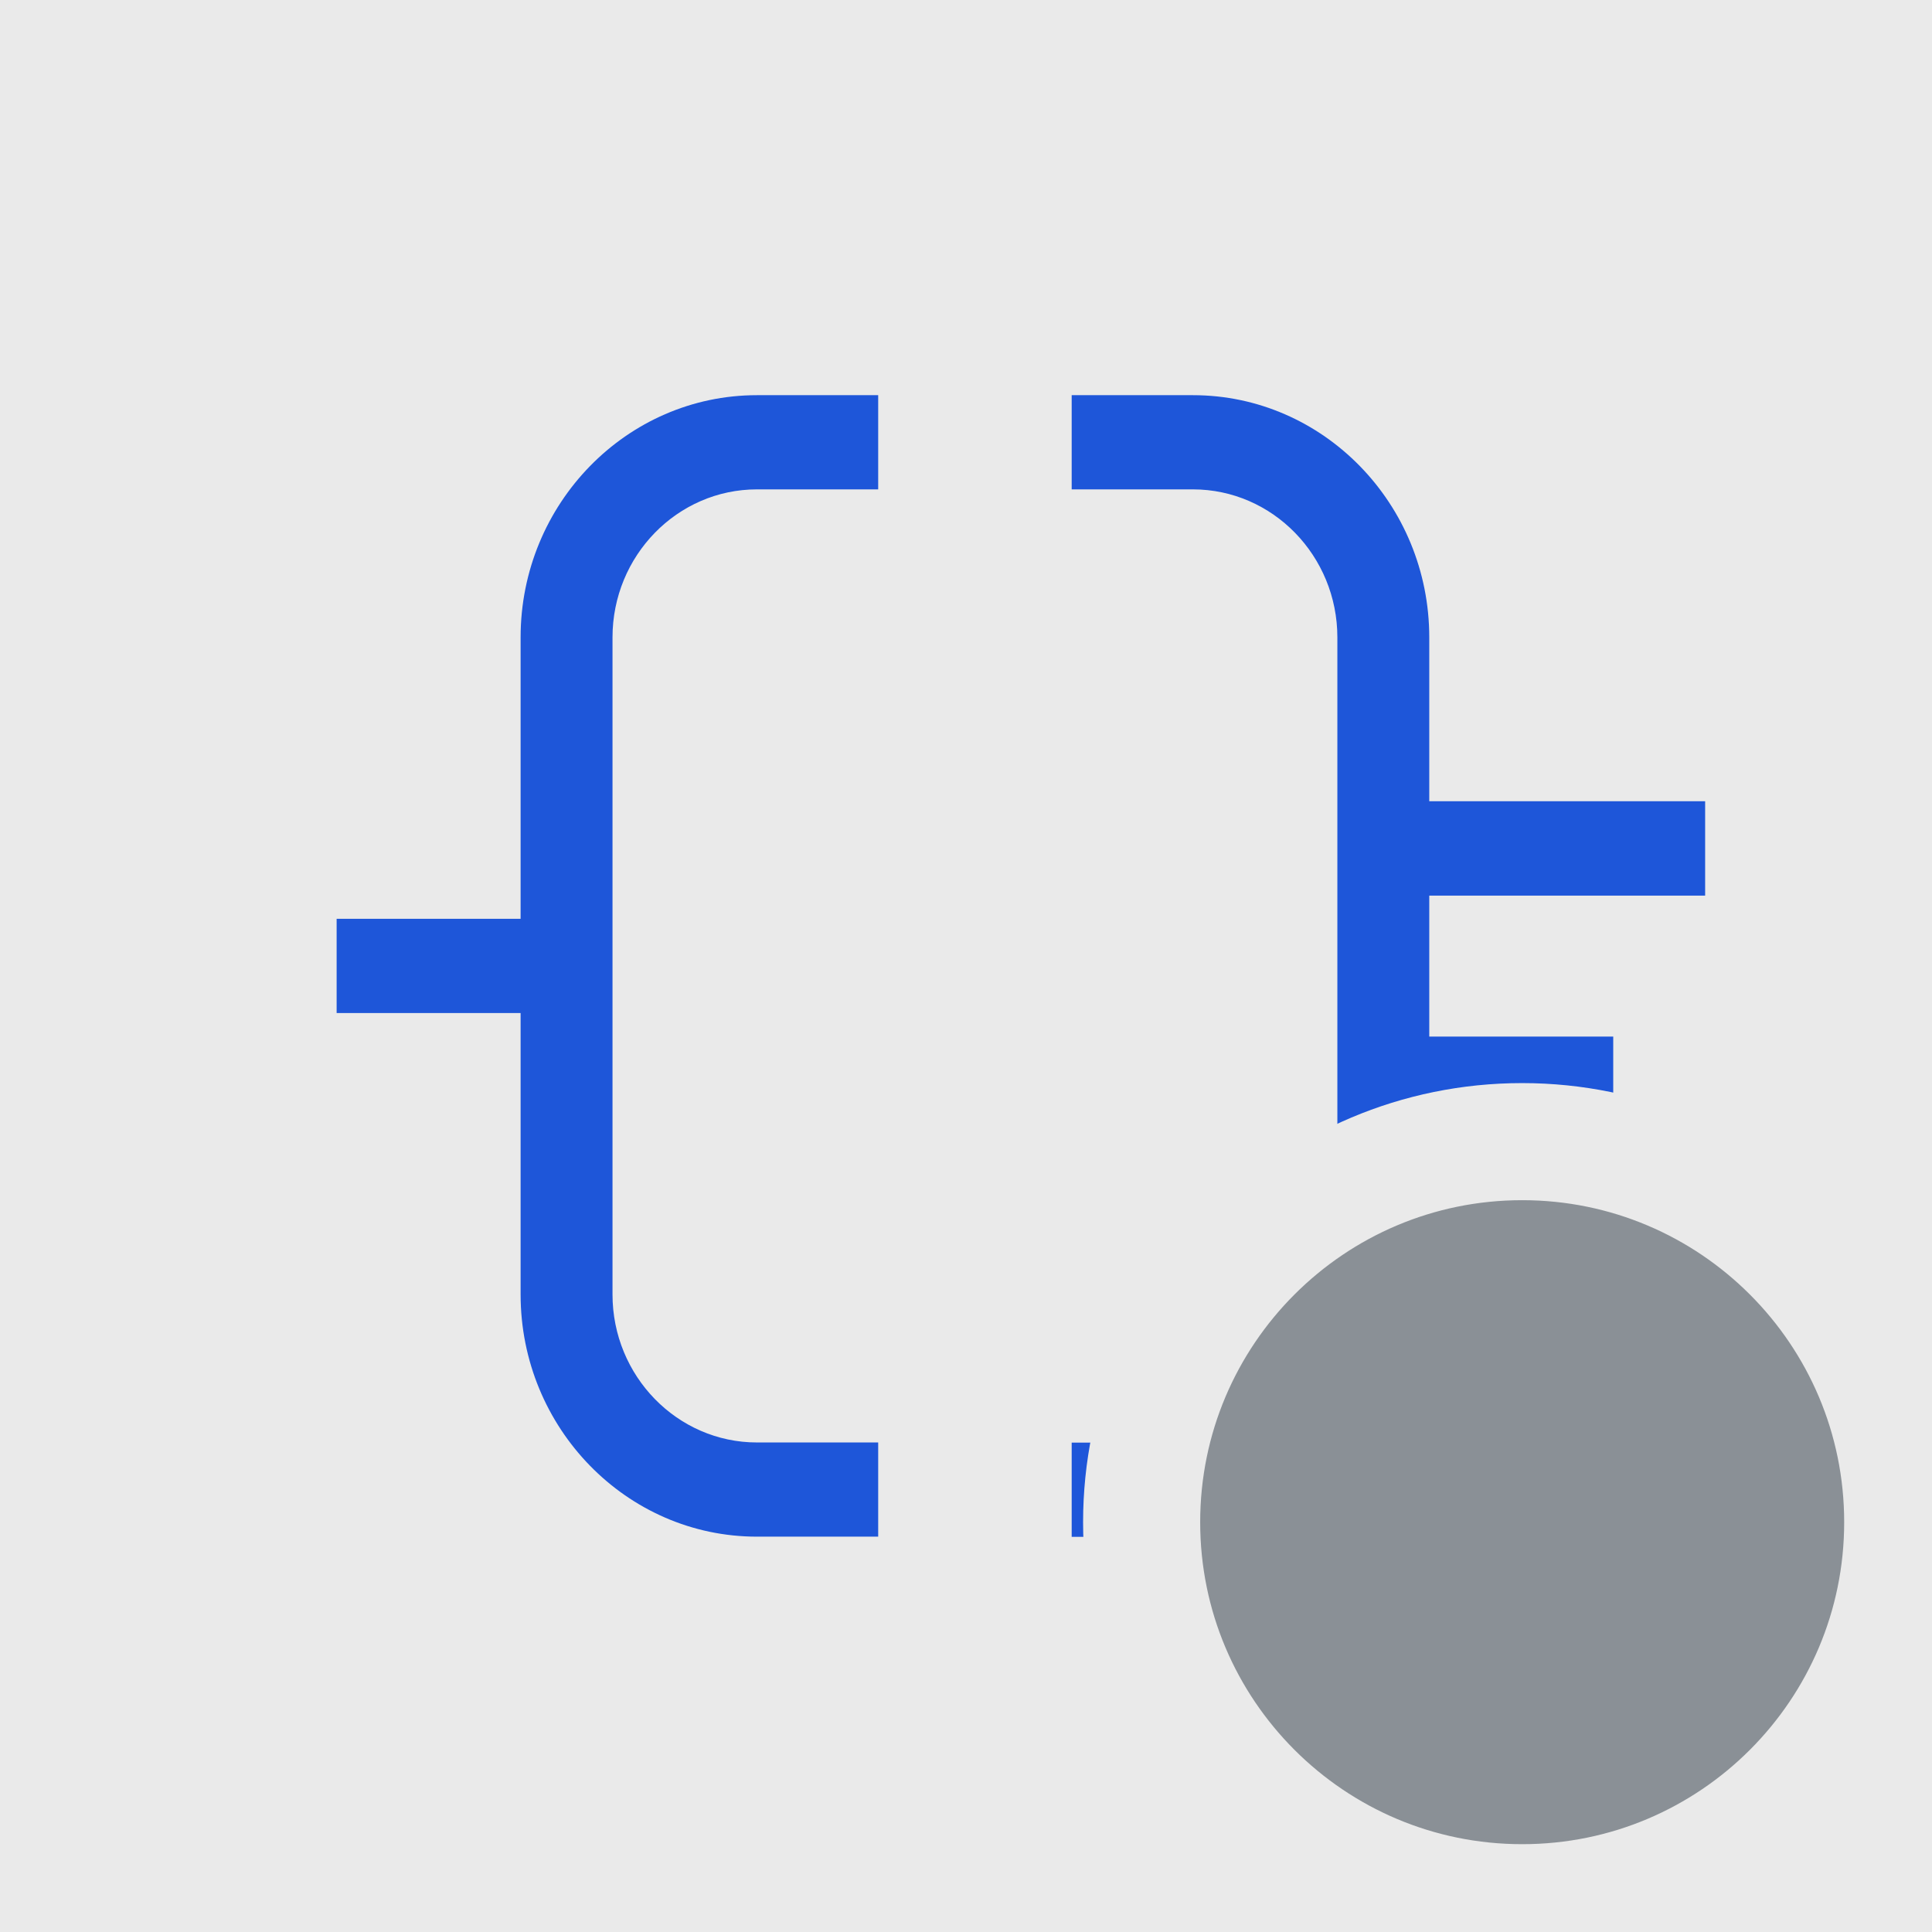
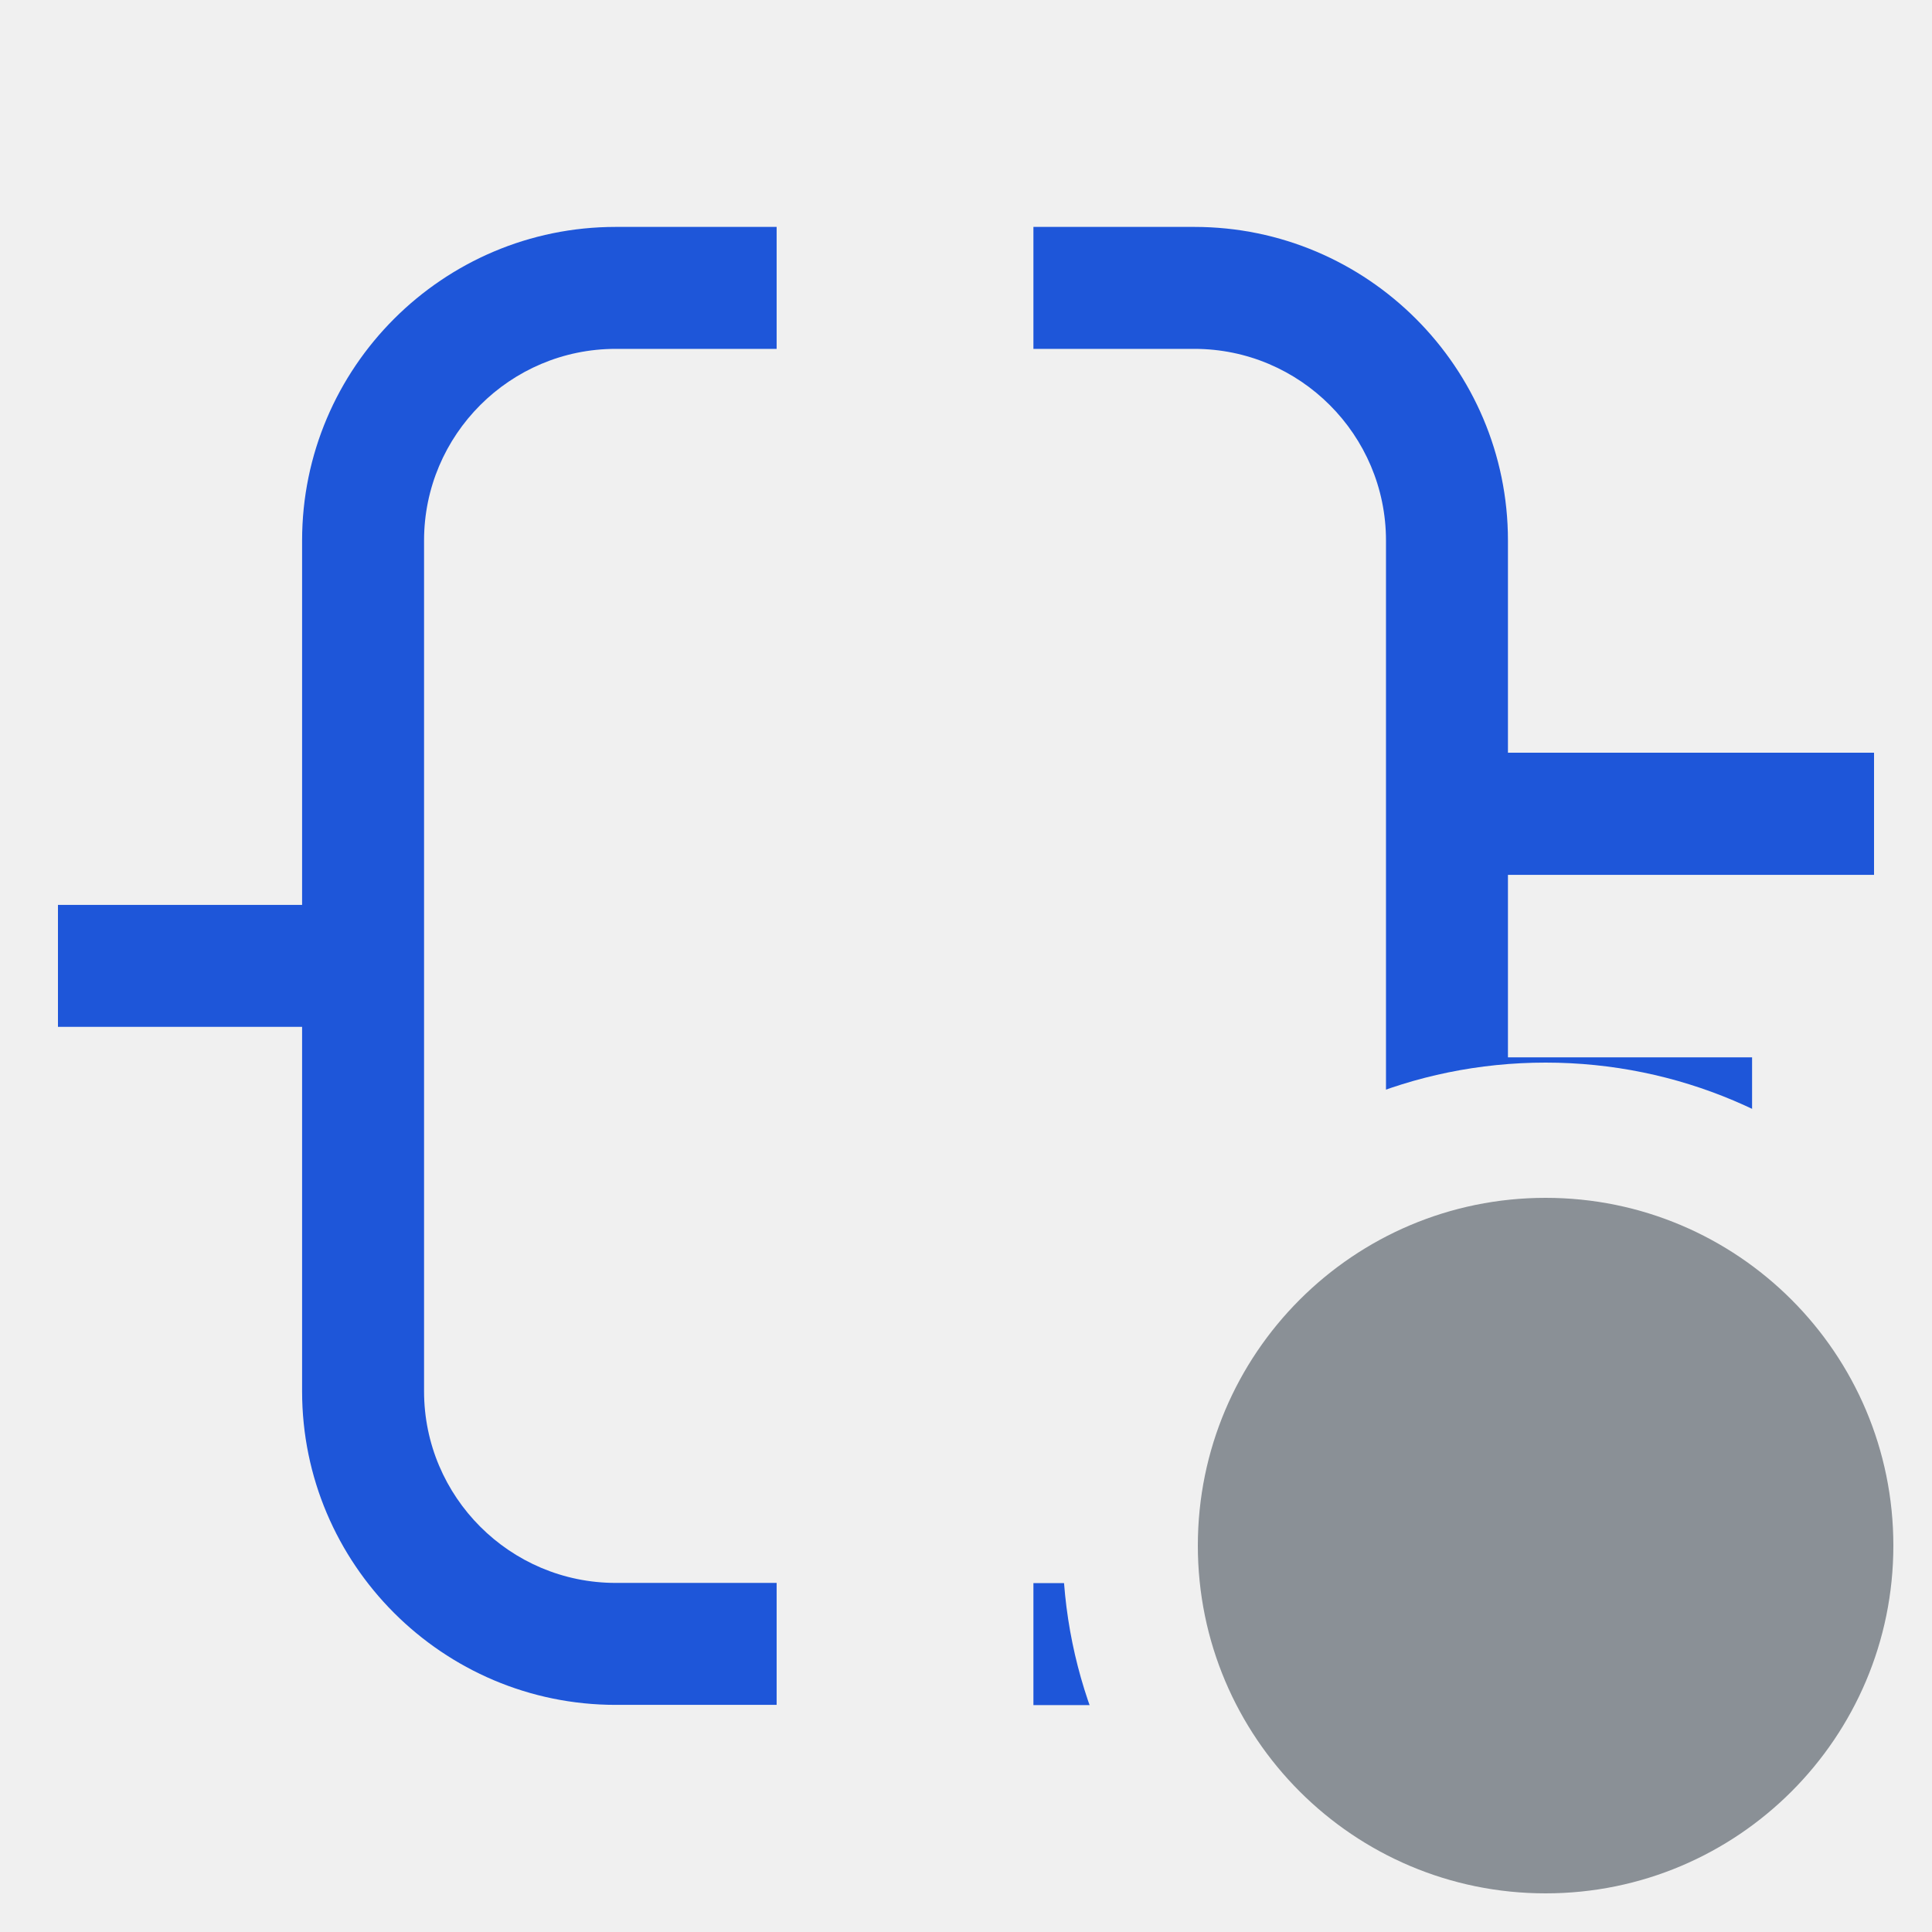
- <svg xmlns="http://www.w3.org/2000/svg" viewBox="0 0 132 132">
-   <rect width="132" height="132" fill="#EAEAEA" />
-   <g transform="translate(23.0 27.0) scale(2.81822 2.88847) translate(-0.0 -0.5)">
-     <path d="M4.46 6.229V12.886H0V15.114H4.46V21.771C4.46 24.928 7.029 27.5 10.189 27.5H13.129V25.272H10.189C8.259 25.272 6.688 23.701 6.688 21.771V6.229C6.688 4.299 8.259 2.728 10.189 2.728H13.129V0.5H10.189C7.032 0.5 4.46 3.068 4.46 6.229Z" fill="#1E56D9" />
-     <path d="M33.177 12.333V10.105H26.489V6.229C26.489 3.072 23.921 0.5 20.76 0.5H17.82V2.728H20.76C22.69 2.728 24.261 4.299 24.261 6.229V21.775C24.261 23.705 22.69 25.276 20.76 25.276H17.82V27.504H20.76C23.917 27.504 26.489 24.935 26.489 21.775V17.899H30.949V15.671H26.489V12.337H33.177V12.333Z" fill="#1E56D9" />
+ <svg xmlns="http://www.w3.org/2000/svg" viewBox="0 0 100 100">
+   <mask id="gap">
+     <rect width="100" height="100" fill="white" />
+     <circle cx="80" cy="80" r="25" fill="black" />
+   </mask>
+   <g mask="url(#gap)">
+     <g transform="translate(3.000 11.745) scale(2.83329) translate(-0.0 -0.5)">
+       <path d="M4.46 6.229V12.886H0V15.114H4.46V21.771C4.46 24.928 7.029 27.5 10.189 27.5H13.129V25.272H10.189C8.259 25.272 6.688 23.701 6.688 21.771V6.229C6.688 4.299 8.259 2.728 10.189 2.728H13.129V0.5H10.189C7.032 0.5 4.46 3.068 4.46 6.229Z" fill="#1E56D9" />
+       <path d="M33.177 12.333V10.105H26.489V6.229C26.489 3.072 23.921 0.5 20.76 0.5H17.82V2.728H20.76C22.69 2.728 24.261 4.299 24.261 6.229V21.775C24.261 23.705 22.69 25.276 20.76 25.276H17.82V27.504H20.76C23.917 27.504 26.489 24.935 26.489 21.775V17.899H30.949V15.671H26.489V12.337H33.177V12.333Z" fill="#1E56D9" />
+     </g>
  </g>
-   <circle cx="104" cy="104" r="26" fill="#8A9096" stroke="#EAEAEA" stroke-width="8" />
+   <circle cx="80" cy="80" r="18" fill="#8A9096" />
</svg>
